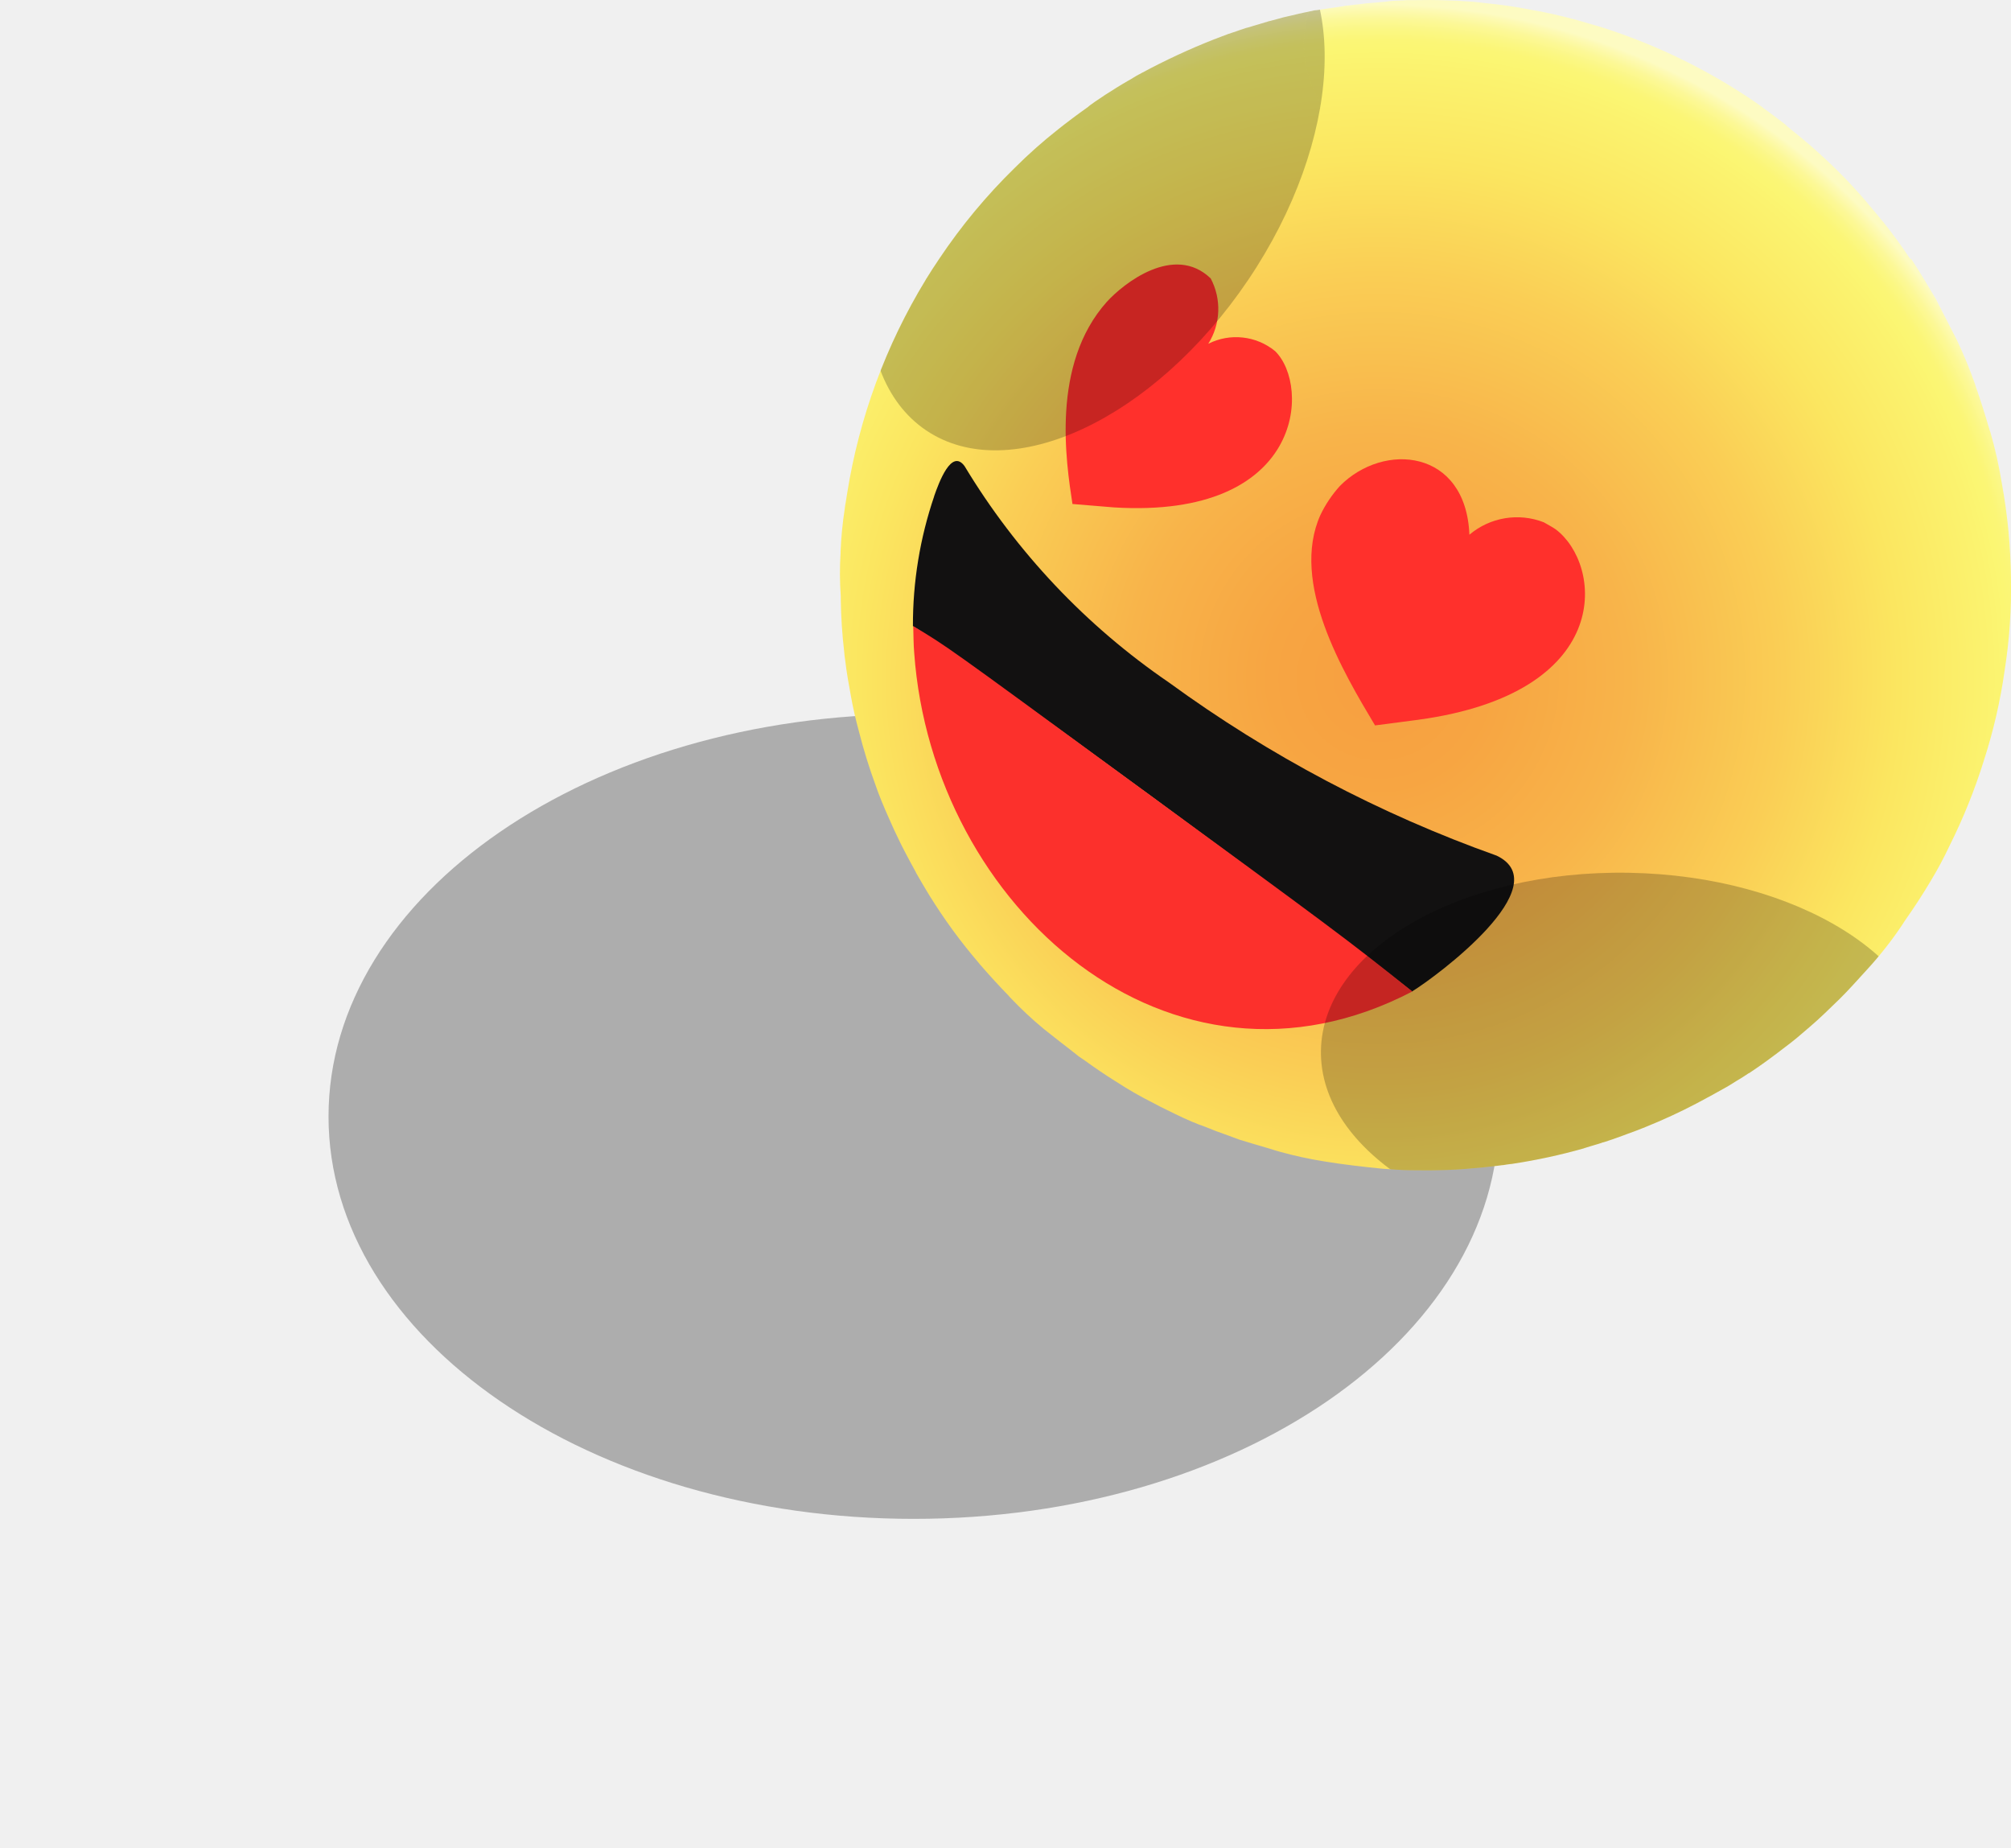
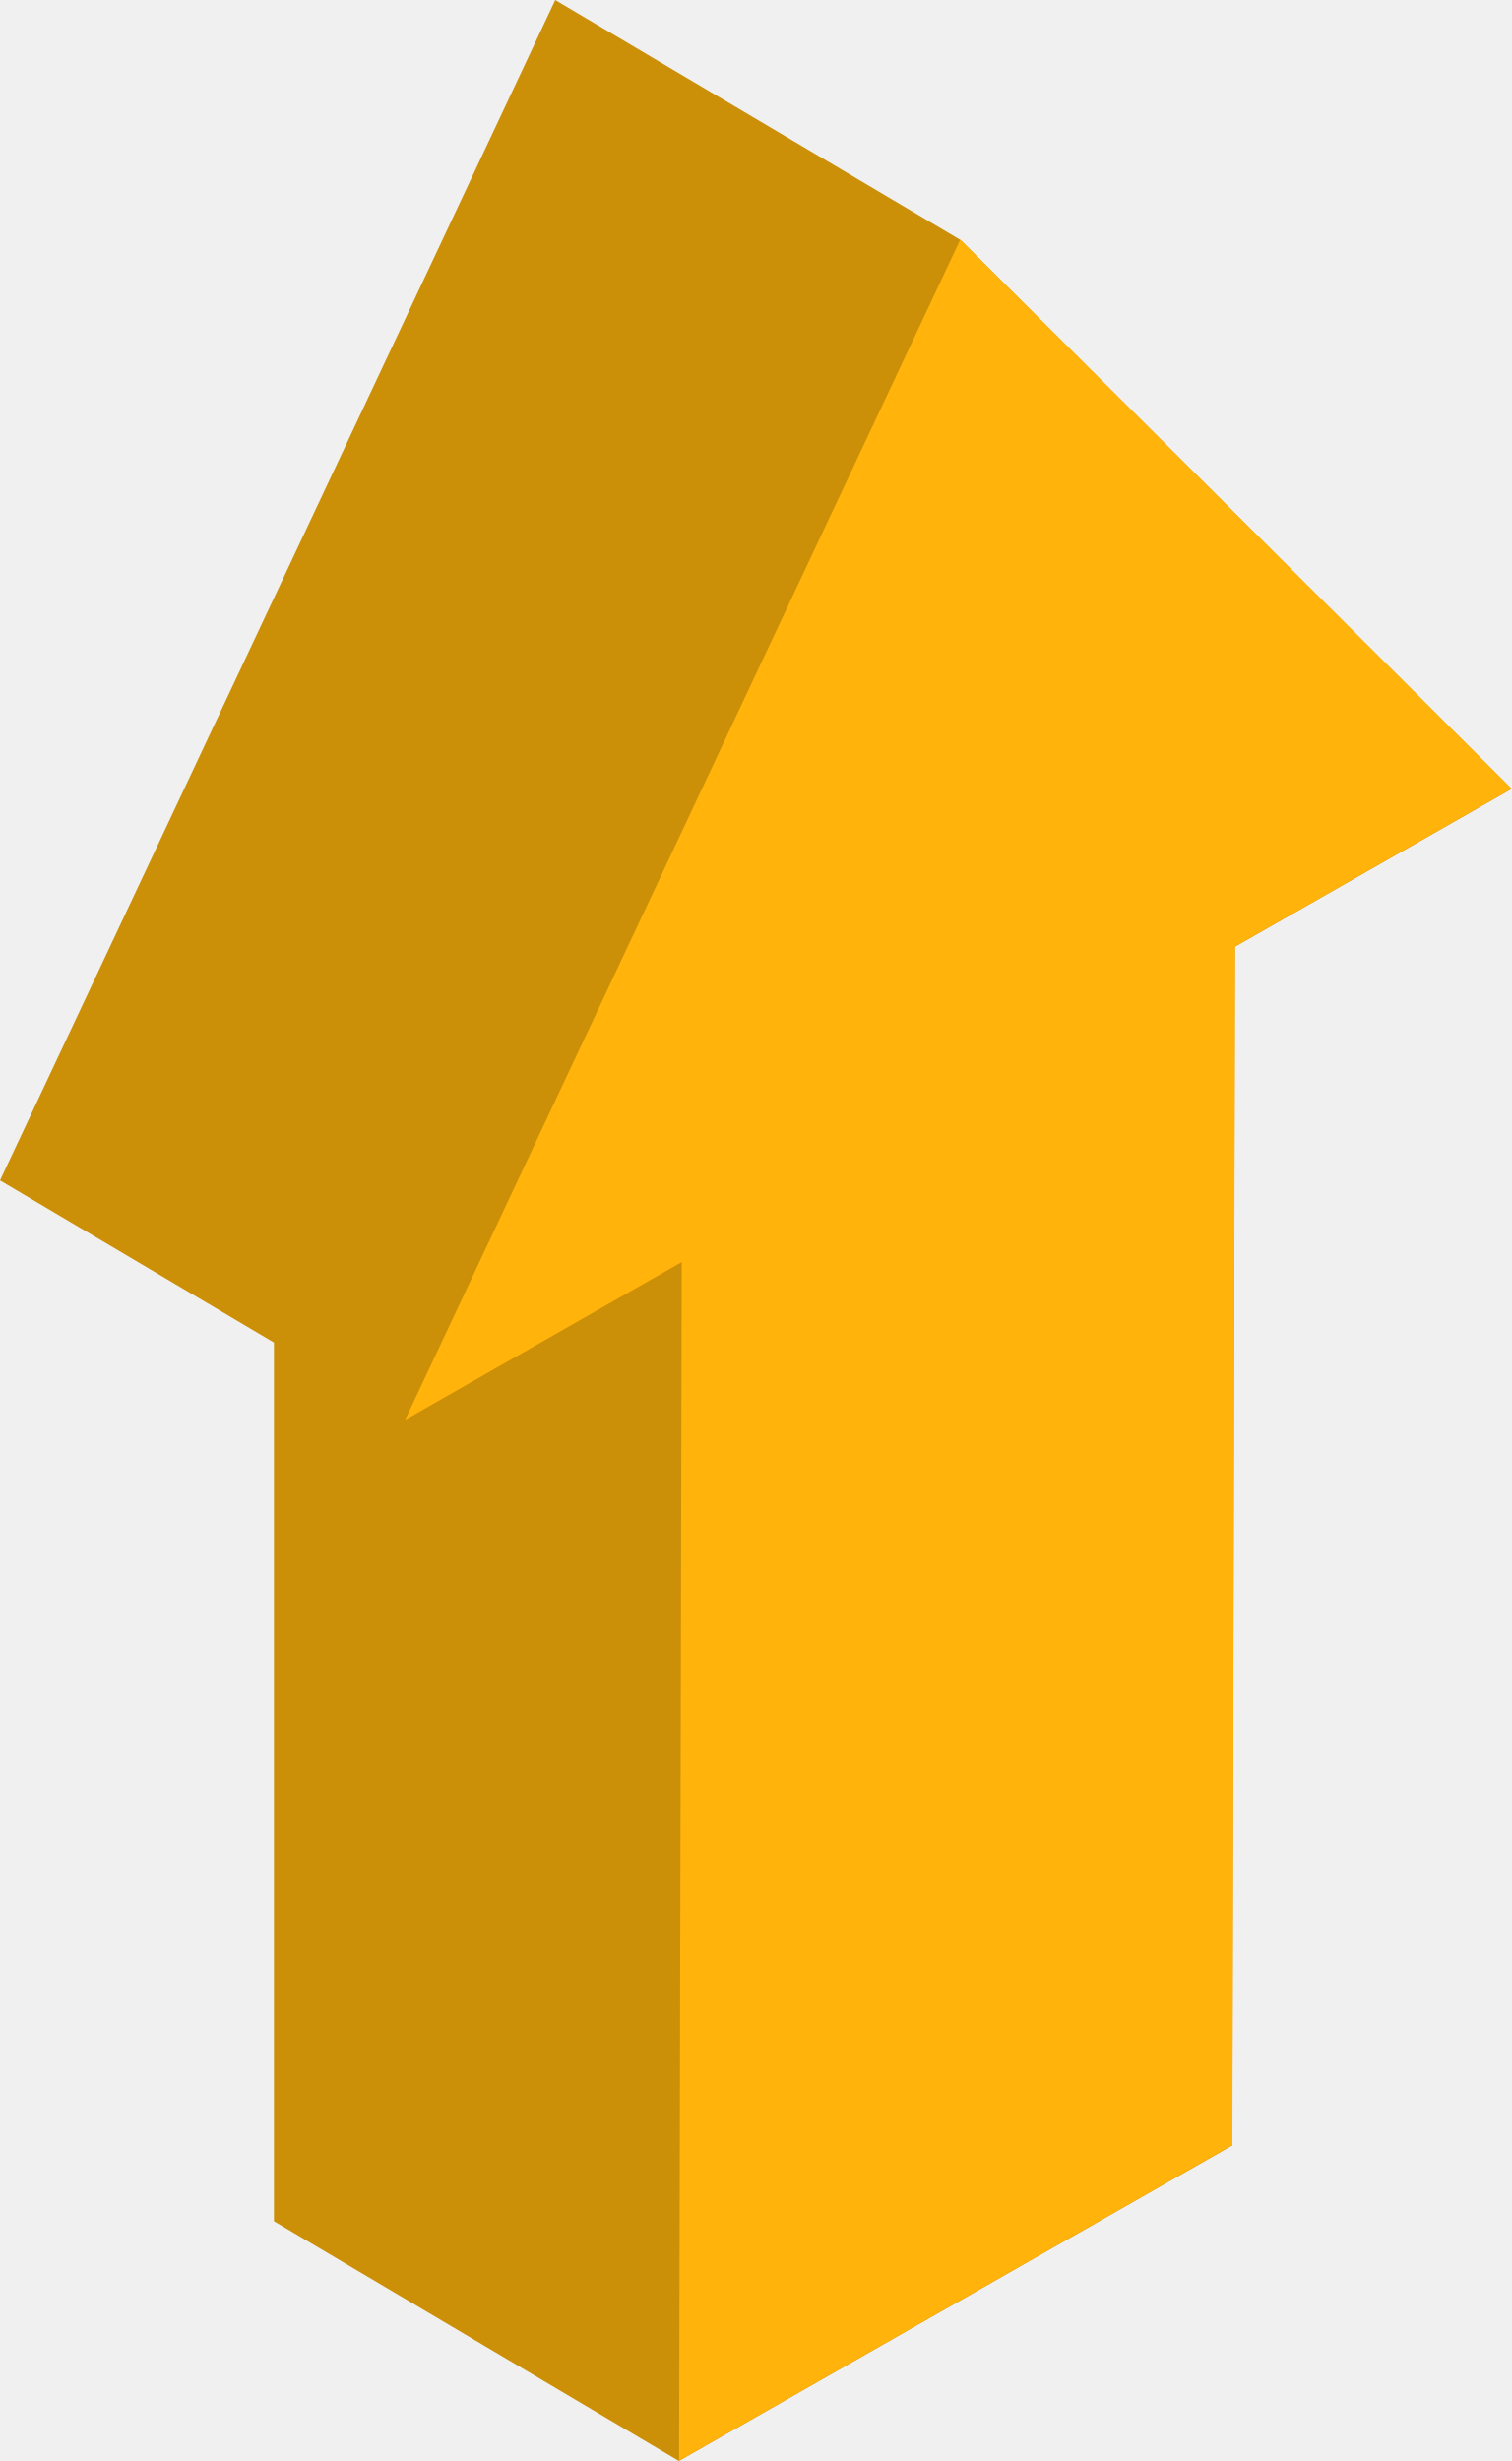
- <svg xmlns="http://www.w3.org/2000/svg" xmlns:xlink="http://www.w3.org/1999/xlink" width="82.478" height="75.758" viewBox="0 0 82.478 75.758">
-   <defs>
-     <radialGradient id="radial-gradient" cx="0.471" cy="0.58" r="0.575" gradientTransform="matrix(-0.999, -0.004, -0.004, 1, 0.933, 0.001)" gradientUnits="objectBoundingBox">
-       <stop offset="0" stop-color="#f79f40" />
-       <stop offset="0.163" stop-color="#f7a542" />
-       <stop offset="0.371" stop-color="#f8b44a" />
-       <stop offset="0.601" stop-color="#face55" />
-       <stop offset="0.771" stop-color="#fbe660" />
-       <stop offset="0.91" stop-color="#fbf36f" />
-       <stop offset="0.932" stop-color="#fbf672" />
-       <stop offset="0.947" stop-color="#fbf676" />
-       <stop offset="0.962" stop-color="#fbf783" />
-       <stop offset="0.978" stop-color="#fcf897" />
-       <stop offset="0.994" stop-color="#fdfab4" />
-       <stop offset="1" stop-color="#fdfbc2" />
-     </radialGradient>
-     <clipPath id="clip-path">
-       <path id="Trazado_116496" data-name="Trazado 116496" d="M52.65,29.84v-.06c0-.11-.03-.77-.15-1.75-.01-.09-.02-.17-.03-.26-.02-.12-.04-.25-.06-.38a23.894,23.894,0,0,0-3.15-8.77c0-.01-.01-.01-.01-.02-.17-.29-.35-.57-.54-.85h0a23.353,23.353,0,0,0-3.06-3.74,20.449,20.449,0,0,0-1.77-1.6c-.39-.32-.78-.62-1.19-.91a.265.265,0,0,1-.06-.05l-.05-.04-.21-.15c-.26-.18-.55-.37-.86-.57h0c-.01-.01-.02-.01-.03-.02-.15-.09-.3-.19-.47-.28-.07-.04-.15-.09-.22-.13s-.12-.07-.19-.11a1.092,1.092,0,0,0-.15-.08,25.413,25.413,0,0,0-2.93-1.4c-.26-.11-.47-.18-.58-.23l-.18-.07-.18-.07c-.01,0-.02-.01-.03-.01l-.04-.01-.3-.1-.04-.01c-.01,0-.03-.01-.04-.01l-.2-.07a2.759,2.759,0,0,0-.27-.08l-.23-.07c-.04-.01-.09-.03-.13-.04-.01,0-.03-.01-.04-.01s-.03-.01-.05-.01a.636.636,0,0,1-.07-.02l-.26-.07-.22-.06c-.07-.02-.14-.03-.21-.05h-.01l-.13-.03-.25-.06-.18-.04a2.049,2.049,0,0,0-.24-.05c-.01,0-.03-.01-.04-.01-.06-.01-.12-.03-.18-.04l-.11-.02-.13-.03h-.02l-.04-.01c-.02,0-.05-.01-.07-.01a1.766,1.766,0,0,1-.2-.04.6.6,0,0,0-.12-.02h0a2.068,2.068,0,0,1-.22-.04l-.19-.03c-.03-.01-.07-.01-.11-.02a.985.985,0,0,0-.17-.02,1,1,0,0,0-.16-.02l-.27-.03-.25-.03c-.03,0-.05-.01-.08-.01h-.02a1.641,1.641,0,0,0-.23-.02l-.34-.03c-.08-.01-.16-.01-.23-.02-.09-.01-.17-.01-.26-.02s-.18-.01-.27-.02A.97.97,0,0,1,29.76,7h-.37c-.48-.01-.96-.01-1.45,0-.11,0-.21,0-.31.01s-.22.01-.32.02c-.07,0-.13.01-.19.01-.16.01-.31.02-.46.04-.05,0-.11.01-.16.01-.22.02-.43.04-.64.07-.1.01-.2.02-.3.04h-.01c-.02,0-.04.01-.06.01q-.24.03-.45.06c-.11.02-.23.04-.34.05-.26.04-.47.08-.61.11-.7.14-1.38.3-2.06.5-.41.11-.77.22-1.21.38a24.021,24.021,0,0,0-5.31,2.61h0c-.17.11-.33.22-.49.33a.265.265,0,0,0-.06.05c-.28.2-.56.4-.84.61a.423.423,0,0,1-.07.05l-.02.02-.02.02c-.01.01-.02.02-.03.02s-.02.01-.03.02c-.08.06-.15.12-.23.18-.15.12-.3.24-.44.36-.08.07-.16.13-.24.2-.16.14-.32.27-.46.4l-.02.02-.02.02c-.03.03-.07.06-.1.09-.75.69-1.21,1.19-1.24,1.22-.23.25-.46.51-.69.77-.16.19-.33.38-.5.59-.01.01-.02.03-.04.04l-.03.03c-.34.42-.69.89-1.08,1.46l-.01.01-.01.01c-.01.01-.01.02-.02.02-.18.26-.36.55-.54.86-.16.26-.32.52-.46.75l-.46.88c-.15.29-.29.56-.42.82a16.758,16.758,0,0,0-.76,1.82h0v.01c-.22.6-.42,1.23-.6,1.84l-.01.02a.037.037,0,0,1-.01.03,17.968,17.968,0,0,0-.5,2.13,23.506,23.506,0,0,0-.17,7.66,22.794,22.794,0,0,0,.82,3.68,23.944,23.944,0,0,0,1.38,3.51,15.311,15.311,0,0,0,.75,1.42c.32.56.68,1.11,1.06,1.66.04.07.09.13.13.2a16,16,0,0,0,1.39,1.8c.34.37.78.88,1.14,1.24s.83.82,1.22,1.15h0c.42.37.6.53.99.83q.72.585,1.47,1.08h.01c.16.11.32.22.49.32.19.12.38.24.55.34.09.05.22.13.36.21a.573.573,0,0,1,.07.04c.15.09.33.18.52.29.04.02.09.05.13.07a22.789,22.789,0,0,0,2.12,1c.18.07.42.17.7.28l.24.09.42.15.3.1.11.03c.01,0,.01,0,.02.01l.16.05a2.759,2.759,0,0,0,.27.08l.26.08c.01,0,.02,0,.02.01a22.1,22.1,0,0,0,2.96.66l.09.01c.08.01.17.03.27.04h.03l.23.03.53.06c.24.03.56.05.79.07s.49.03.74.04h.02c.13.01.25.01.37.01.33.01.77,0,1.1.01s.79-.03,1.13-.05c.72-.06,1.68-.17,2.39-.28a18.747,18.747,0,0,0,1.84-.38c.14-.04.28-.08.43-.12.43-.12.87-.25,1.24-.36l.43-.16c.35-.12.69-.25,1.03-.38l.17-.06c.4-.15.89-.38,1.32-.59.19-.09.37-.18.55-.28a15.71,15.71,0,0,0,1.56-.88c.02-.01.03-.02.05-.03.41-.26.82-.52,1.22-.81.09-.06.18-.12.26-.17l.44-.34c.12-.09.23-.18.35-.27l.66-.52a14.289,14.289,0,0,0,1.37-1.26l.03-.03.07-.07c.35-.35.74-.77,1.2-1.29a.138.138,0,0,0,.03-.04h0a20.958,20.958,0,0,0,2.02-2.71c.01-.01.01-.02.02-.03.19-.3.38-.61.57-.95v-.01h0c.08-.14.16-.29.24-.44.11-.2.22-.41.31-.59l.09-.18c.16-.32.31-.65.47-.99.21-.47.41-.94.56-1.36h0c.26-.7.5-1.44.71-2.23.13-.48.25-.96.33-1.41.1-.48.18-.98.25-1.5.02-.12.03-.23.05-.34.08-.69.14-1.41.16-2.14v-.13C52.68,31.04,52.68,30.45,52.65,29.84Z" transform="translate(-4.654 -6.992)" />
-     </clipPath>
-     <linearGradient id="linear-gradient" x1="-0.166" y1="-323.933" x2="-1.166" y2="-323.933" gradientUnits="objectBoundingBox">
-       <stop offset="0" stop-color="#19b79c" />
-       <stop offset="0.405" stop-color="#1dbb9e" />
-       <stop offset="0.825" stop-color="#2ac8a3" />
-       <stop offset="0.997" stop-color="#31cfa6" />
-     </linearGradient>
-     <linearGradient id="linear-gradient-2" x1="-2.106" y1="-363.238" x2="-3.08" y2="-363.238" xlink:href="#linear-gradient" />
-     <clipPath id="clip-path-2">
-       <path id="Trazado_116504" data-name="Trazado 116504" d="M4.652,29.65v-.06a15.757,15.757,0,0,1,.17-1.74,2.335,2.335,0,0,1,.04-.26c.02-.12.04-.25.06-.38a24.088,24.088,0,0,1,3.22-8.75c0-.01.01-.01.01-.02.18-.29.36-.57.55-.85h0a23.39,23.39,0,0,1,3.09-3.72,20.134,20.134,0,0,1,1.78-1.58q.585-.465,1.2-.9a.265.265,0,0,0,.06-.05l.05-.04.21-.15c.26-.18.55-.37.86-.56h0c.01-.01.02-.01.03-.02.15-.09.31-.19.47-.28a2.53,2.53,0,0,0,.22-.13c.06-.04.12-.07.19-.11.05-.03.1-.05.15-.08a27.308,27.308,0,0,1,2.95-1.37c.26-.1.47-.18.58-.22l.18-.06.18-.06c.01,0,.02-.01.03-.01l.05-.02.3-.1.04-.01c.01,0,.03-.01.04-.01l.2-.06c.08-.02.19-.06.27-.08l.23-.07a.647.647,0,0,0,.13-.04c.01,0,.03-.01.04-.01s.03-.01.05-.01a.637.637,0,0,0,.07-.02l.26-.07.22-.06c.07-.02.14-.03.21-.05h.01l.13-.03c.08-.02.18-.04.25-.06l.18-.04c.08-.02.16-.03.24-.05.01,0,.03-.01.04-.01a1.163,1.163,0,0,0,.18-.04l.11-.01.13-.02h.02l.04-.01c.02,0,.05-.01.07-.01l.2-.03c.04-.01.09-.01.13-.02h0l.22-.03.19-.03a.516.516,0,0,0,.11-.02.985.985,0,0,1,.17-.02c.06-.01.11-.01.16-.02l.27-.03.25-.03c.03,0,.05-.01.08-.01h.02c.07-.01.15-.01.23-.02l.34-.03c.08-.01.16-.01.23-.02a1.569,1.569,0,0,1,.24-.03,2.437,2.437,0,0,1,.27-.01.86.86,0,0,1,.16-.01l.15-.01h.24c.49-.01.97-.01,1.45.01.11,0,.21.01.31.01s.22.01.32.02c.07,0,.13.01.19.01.16.01.31.02.46.04.05.01.11.01.16.02.22.02.43.05.64.07.1.01.2.03.3.04h.01c.02,0,.04.01.06.01.16.02.31.05.45.07l.34.06c.26.05.47.09.6.11.69.14,1.38.31,2.06.52.41.11.76.23,1.21.39a24.178,24.178,0,0,1,5.28,2.65h0c.16.11.33.22.49.34a.265.265,0,0,1,.06.05c.28.2.56.41.83.62a.424.424,0,0,0,.07.05l.02.02.02.02.03.03c.01.01.02.01.02.02.08.06.15.12.22.18.15.12.3.24.44.36.08.07.16.14.24.2.16.14.31.28.46.41l.02.02.02.02c.03.03.07.06.1.09.75.69,1.2,1.2,1.23,1.23.23.25.46.51.68.78.16.19.32.38.49.59.01.01.02.03.04.04l.02.03c.33.42.69.89,1.07,1.47l.04.01.01.01c.01.01.01.02.02.02.17.26.36.56.54.86.16.26.31.53.45.75l.45.88c.15.29.29.56.42.82a18.431,18.431,0,0,1,.75,1.83h0v.01c.21.6.41,1.23.59,1.85l.01.02a.037.037,0,0,0,.01.03,17.59,17.59,0,0,1,.48,2.14,22.71,22.71,0,0,1,.37,3.87,21.465,21.465,0,0,1-.26,3.8,21.96,21.96,0,0,1-.85,3.68,23.286,23.286,0,0,1-1.41,3.5,15.244,15.244,0,0,1-.76,1.42c-.33.56-.69,1.11-1.07,1.65-.04.07-.09.13-.13.2a15.2,15.2,0,0,1-1.41,1.79c-.34.37-.79.88-1.15,1.23s-.84.82-1.22,1.14h0c-.43.37-.6.52-1,.82-.49.38-.98.74-1.48,1.07H41.9c-.16.11-.32.21-.49.31-.19.12-.38.24-.55.33-.09.05-.22.12-.36.2a.574.574,0,0,0-.07.04c-.15.08-.33.18-.52.28-.04.02-.09.05-.13.07a23.108,23.108,0,0,1-2.12.98c-.18.07-.42.17-.71.27l-.24.09-.42.15-.3.1-.11.03c-.01,0-.01,0-.02.01l-.16.05c-.08.02-.19.06-.27.08l-.26.08c-.01,0-.02,0-.02.01a23.962,23.962,0,0,1-2.96.64l-.09.01c-.08.01-.17.02-.27.04H31.8l-.23.03-.53.06c-.24.02-.56.05-.79.07s-.49.03-.74.04h-.02c-.13,0-.25.01-.37.01-.33.01-.77,0-1.1,0s-.79-.04-1.13-.06c-.72-.07-1.68-.18-2.39-.3a16.281,16.281,0,0,1-1.84-.4c-.14-.04-.28-.08-.43-.13-.43-.12-.87-.26-1.24-.37l-.43-.16c-.35-.12-.69-.25-1.03-.39l-.17-.06c-.4-.15-.88-.38-1.32-.6-.19-.09-.37-.18-.55-.28a15.612,15.612,0,0,1-1.55-.89.219.219,0,0,0-.05-.03c-.41-.26-.81-.53-1.21-.82-.09-.06-.17-.12-.25-.17L14,49.97c-.12-.09-.23-.18-.35-.27l-.66-.52a15.233,15.233,0,0,1-1.36-1.27l-.03-.03-.06-.07c-.34-.35-.74-.78-1.19-1.3a.138.138,0,0,1-.03-.04h0a21.889,21.889,0,0,1-2-2.73c-.01-.01-.01-.02-.02-.03-.18-.3-.37-.61-.56-.95v-.01h0c-.08-.14-.16-.29-.24-.44-.11-.21-.22-.41-.31-.59l-.09-.18c-.16-.32-.31-.65-.46-.99-.21-.47-.41-.95-.55-1.36h0a22.441,22.441,0,0,1-.69-2.23c-.13-.48-.24-.96-.32-1.41-.09-.49-.18-.98-.24-1.5-.02-.12-.03-.23-.04-.34a21.166,21.166,0,0,1-.14-2.14v-.13A13.347,13.347,0,0,1,4.652,29.65Z" transform="translate(-4.627 -6.983)" fill="url(#radial-gradient)" />
-     </clipPath>
-   </defs>
-   <g id="Grupo_157926" data-name="Grupo 157926" transform="translate(13.474)">
-     <ellipse id="Elipse_4737" data-name="Elipse 4737" cx="24" cy="16.5" rx="24" ry="16.5" transform="translate(0 29.284)" fill="#0b0b0b" opacity="0.292" style="mix-blend-mode: multiply;isolation: isolate" />
-     <path id="Trazado_116493" data-name="Trazado 116493" d="M4.652,29.65v-.06a15.757,15.757,0,0,1,.17-1.74,2.335,2.335,0,0,1,.04-.26c.02-.12.04-.25.06-.38a24.088,24.088,0,0,1,3.22-8.75c0-.01.01-.01.01-.02.18-.29.36-.57.55-.85h0a23.39,23.39,0,0,1,3.09-3.72,20.134,20.134,0,0,1,1.78-1.58q.585-.465,1.2-.9a.265.265,0,0,0,.06-.05l.05-.04.21-.15c.26-.18.55-.37.86-.56h0c.01-.01.02-.01.03-.02.15-.09.31-.19.47-.28a2.53,2.53,0,0,0,.22-.13c.06-.04.12-.07.19-.11.05-.03.1-.05.15-.08a27.308,27.308,0,0,1,2.95-1.37c.26-.1.47-.18.58-.22l.18-.06.18-.06c.01,0,.02-.01.03-.01l.05-.02.3-.1.04-.01c.01,0,.03-.01.04-.01l.2-.06c.08-.02.19-.06.27-.08l.23-.07a.647.647,0,0,0,.13-.04c.01,0,.03-.01.04-.01s.03-.01.05-.01a.637.637,0,0,0,.07-.02l.26-.07.22-.06c.07-.02.14-.03.21-.05h.01l.13-.03c.08-.02.18-.04.25-.06l.18-.04c.08-.02.16-.03.24-.05.01,0,.03-.01.04-.01a1.163,1.163,0,0,0,.18-.04l.11-.01.13-.02h.02l.04-.01c.02,0,.05-.01.07-.01l.2-.03c.04-.01.09-.01.13-.02h0l.22-.03.19-.03a.516.516,0,0,0,.11-.02.985.985,0,0,1,.17-.02c.06-.01.11-.01.16-.02l.27-.03.25-.03c.03,0,.05-.01.08-.01h.02c.07-.01.15-.01.23-.02l.34-.03c.08-.01.16-.01.23-.02a1.569,1.569,0,0,1,.24-.03,2.437,2.437,0,0,1,.27-.01.86.86,0,0,1,.16-.01l.15-.01h.24c.49-.01.97-.01,1.45.01.11,0,.21.01.31.01s.22.01.32.02c.07,0,.13.01.19.01.16.01.31.02.46.04.05.01.11.01.16.02.22.02.43.05.64.07.1.01.2.03.3.04h.01c.02,0,.04.01.06.01.16.02.31.05.45.07l.34.06c.26.05.47.09.6.11.69.14,1.38.31,2.06.52.41.11.76.23,1.21.39a24.178,24.178,0,0,1,5.28,2.65h0c.16.11.33.22.49.34a.265.265,0,0,1,.06.05c.28.2.56.41.83.62a.424.424,0,0,0,.07.05l.02.02.02.02.03.03c.01.01.02.01.02.02.08.06.15.12.22.18.15.12.3.24.44.36.08.07.16.14.24.2.16.14.31.28.46.41l.02.02.02.02c.03.03.07.06.1.09.75.69,1.2,1.2,1.23,1.23.23.25.46.51.68.78.16.19.32.38.49.59.01.01.02.03.04.04l.02.03c.33.42.69.89,1.07,1.47l.04.01.01.01c.01.01.01.02.02.02.17.26.36.56.54.86.16.26.31.53.45.75l.45.88c.15.29.29.56.42.82a18.431,18.431,0,0,1,.75,1.83h0v.01c.21.6.41,1.23.59,1.85l.01.02a.037.037,0,0,0,.01.03,17.59,17.59,0,0,1,.48,2.14,22.71,22.71,0,0,1,.37,3.87,21.465,21.465,0,0,1-.26,3.8,21.96,21.96,0,0,1-.85,3.68,23.286,23.286,0,0,1-1.41,3.5,15.244,15.244,0,0,1-.76,1.42c-.33.56-.69,1.11-1.07,1.65-.04.07-.09.13-.13.2a15.2,15.2,0,0,1-1.41,1.79c-.34.37-.79.88-1.15,1.23s-.84.82-1.22,1.14h0c-.43.37-.6.52-1,.82-.49.38-.98.74-1.48,1.07H41.9c-.16.11-.32.21-.49.31-.19.12-.38.24-.55.33-.09.05-.22.12-.36.2a.574.574,0,0,0-.07.04c-.15.08-.33.18-.52.28-.04.02-.09.05-.13.07a23.108,23.108,0,0,1-2.12.98c-.18.07-.42.17-.71.27l-.24.09-.42.15-.3.1-.11.03c-.01,0-.01,0-.02.01l-.16.05c-.08.02-.19.06-.27.08l-.26.08c-.01,0-.02,0-.02.01a23.962,23.962,0,0,1-2.96.64l-.09.01c-.08.01-.17.02-.27.04H31.8l-.23.03-.53.06c-.24.02-.56.05-.79.07s-.49.03-.74.04h-.02c-.13,0-.25.01-.37.01-.33.01-.77,0-1.1,0s-.79-.04-1.13-.06c-.72-.07-1.68-.18-2.39-.3a16.281,16.281,0,0,1-1.84-.4c-.14-.04-.28-.08-.43-.13-.43-.12-.87-.26-1.24-.37l-.43-.16c-.35-.12-.69-.25-1.03-.39l-.17-.06c-.4-.15-.88-.38-1.32-.6-.19-.09-.37-.18-.55-.28a15.612,15.612,0,0,1-1.55-.89.219.219,0,0,0-.05-.03c-.41-.26-.81-.53-1.21-.82-.09-.06-.17-.12-.25-.17L14,49.97c-.12-.09-.23-.18-.35-.27l-.66-.52a15.233,15.233,0,0,1-1.36-1.27l-.03-.03-.06-.07c-.34-.35-.74-.78-1.19-1.3a.138.138,0,0,1-.03-.04h0a21.889,21.889,0,0,1-2-2.73c-.01-.01-.01-.02-.02-.03-.18-.3-.37-.61-.56-.95v-.01h0c-.08-.14-.16-.29-.24-.44-.11-.21-.22-.41-.31-.59l-.09-.18c-.16-.32-.31-.65-.46-.99-.21-.47-.41-.95-.55-1.36h0a22.441,22.441,0,0,1-.69-2.23c-.13-.48-.24-.96-.32-1.41-.09-.49-.18-.98-.24-1.5-.02-.12-.03-.23-.04-.34a21.166,21.166,0,0,1-.14-2.14v-.13A13.347,13.347,0,0,1,4.652,29.65Z" transform="translate(16.349 -6.983)" fill="url(#radial-gradient)" />
-     <g id="Grupo_86225" data-name="Grupo 86225" transform="translate(20.955 0.009)" clip-path="url(#clip-path)">
-       <path id="Trazado_116494" data-name="Trazado 116494" d="M50.67,21.64a4.37,4.37,0,0,1,.18-.46C50.8,21.33,50.74,21.48,50.67,21.64Z" transform="translate(-48.844 -6.992)" fill="url(#linear-gradient)" />
-       <path id="Trazado_116495" data-name="Trazado 116495" d="M4.7,34.92c.03-.14.05-.28.08-.41C4.75,34.65,4.73,34.79,4.7,34.92Z" transform="translate(43.196 -6.992)" fill="url(#linear-gradient-2)" />
-     </g>
-     <path id="Trazado_116497" data-name="Trazado 116497" d="M25.873,27.33A16.375,16.375,0,0,0,25,32.66c2.26,1.39,16.97,12.2,20.47,14.98,1.03-.63,6.02-4.35,3.47-5.57a52.925,52.925,0,0,1-13.44-7.1,28.664,28.664,0,0,1-8.38-8.87c-.54-.75-1.06.69-1.25,1.23" transform="translate(-1.032 -6.983)" fill="#121111" />
-     <path id="Trazado_116499" data-name="Trazado 116499" d="M29.22,33.76c.75,10.43,10.52,19.05,20.43,13.88-2.65-2.12-3.33-2.62-11.66-8.71-7.45-5.46-7.45-5.46-8.81-6.27.01.33.01.77.04,1.1" transform="translate(-5.199 -6.983)" fill="#fc302c" />
-     <g id="Grupo_86231" data-name="Grupo 86231" transform="translate(40.307 18.833)">
-       <path id="Trazado_116501" data-name="Trazado 116501" d="M22.473,28.1c-1.25,2.78.93,6.44,2.24,8.63.65-.09,1.52-.19,2.17-.29,7.67-1.22,7.14-6.32,5.24-7.75-.14-.1-.34-.2-.49-.29a3.024,3.024,0,0,0-3.05.51c-.14-3.51-3.51-3.82-5.31-2a4.969,4.969,0,0,0-.8,1.19" transform="translate(-22.099 -25.816)" fill="#ff302c" />
-     </g>
-     <g id="Grupo_86232" data-name="Grupo 86232" transform="translate(30.232 10.846)">
-       <path id="Trazado_116503" data-name="Trazado 116503" d="M35.806,19.36c-2.3,2.57-1.67,6.58-1.41,8.29.51.04,1.19.1,1.7.14,7.78.48,8.08-4.98,6.61-6.41a2.529,2.529,0,0,0-2.74-.3,2.679,2.679,0,0,0,.1-2.68c-1.5-1.44-3.58.21-4.26.96" transform="translate(-34.117 -17.829)" fill="#ff302c" />
-     </g>
-     <g id="Enmascarar_grupo_59" data-name="Enmascarar grupo 59" transform="translate(20.976 0)" clip-path="url(#clip-path-2)">
-       <g id="Grupo_86233" data-name="Grupo 86233" transform="translate(-2.683 -7.272)" opacity="0.561" style="mix-blend-mode: multiply;isolation: isolate">
-         <g id="Grupo_86230" data-name="Grupo 86230" transform="translate(0)">
-           <ellipse id="Elipse_4734" data-name="Elipse 4734" cx="12.5" cy="7.5" rx="12.5" ry="7.5" transform="translate(21.707 1.557)" fill="#fff" opacity="0.743" />
-           <ellipse id="Elipse_4735" data-name="Elipse 4735" cx="12.5" cy="7.5" rx="12.5" ry="7.5" transform="translate(26.415 8.388) rotate(124)" opacity="0.387" />
-           <ellipse id="Elipse_4736" data-name="Elipse 4736" cx="12.5" cy="7.5" rx="12.5" ry="7.5" transform="matrix(-1, -0.017, 0.017, -1, 47.282, 58.274)" opacity="0.387" />
-         </g>
-       </g>
+ <svg xmlns="http://www.w3.org/2000/svg" width="57.426" height="93.484" viewBox="0 0 57.426 93.484">
+   <g id="Grupo_176817" data-name="Grupo 176817" transform="translate(-1025.398 -255.381)">
+     <g id="Grupo_176301" data-name="Grupo 176301" transform="translate(1025.398 255.381)">
+       <path id="Trazado_209729" data-name="Trazado 209729" d="M251.131,391.823l-.1,45.532L230.01,449.344l-15.383-9.108,0-42.2,4.974,11.766L204.22,400.7l21.092-44.839,15.383,9.108,20.945,20.86Z" transform="translate(-204.22 -355.86)" fill="#cc8f08" />
+       <path id="Trazado_209730" data-name="Trazado 209730" d="M240.612,385.591l-.1,45.531-21.019,11.989.1-45.531-10.509,5.995,21.092-44.839,20.945,20.86Z" transform="translate(-193.696 -349.638)" fill="#ffb30b" />
    </g>
  </g>
</svg>
